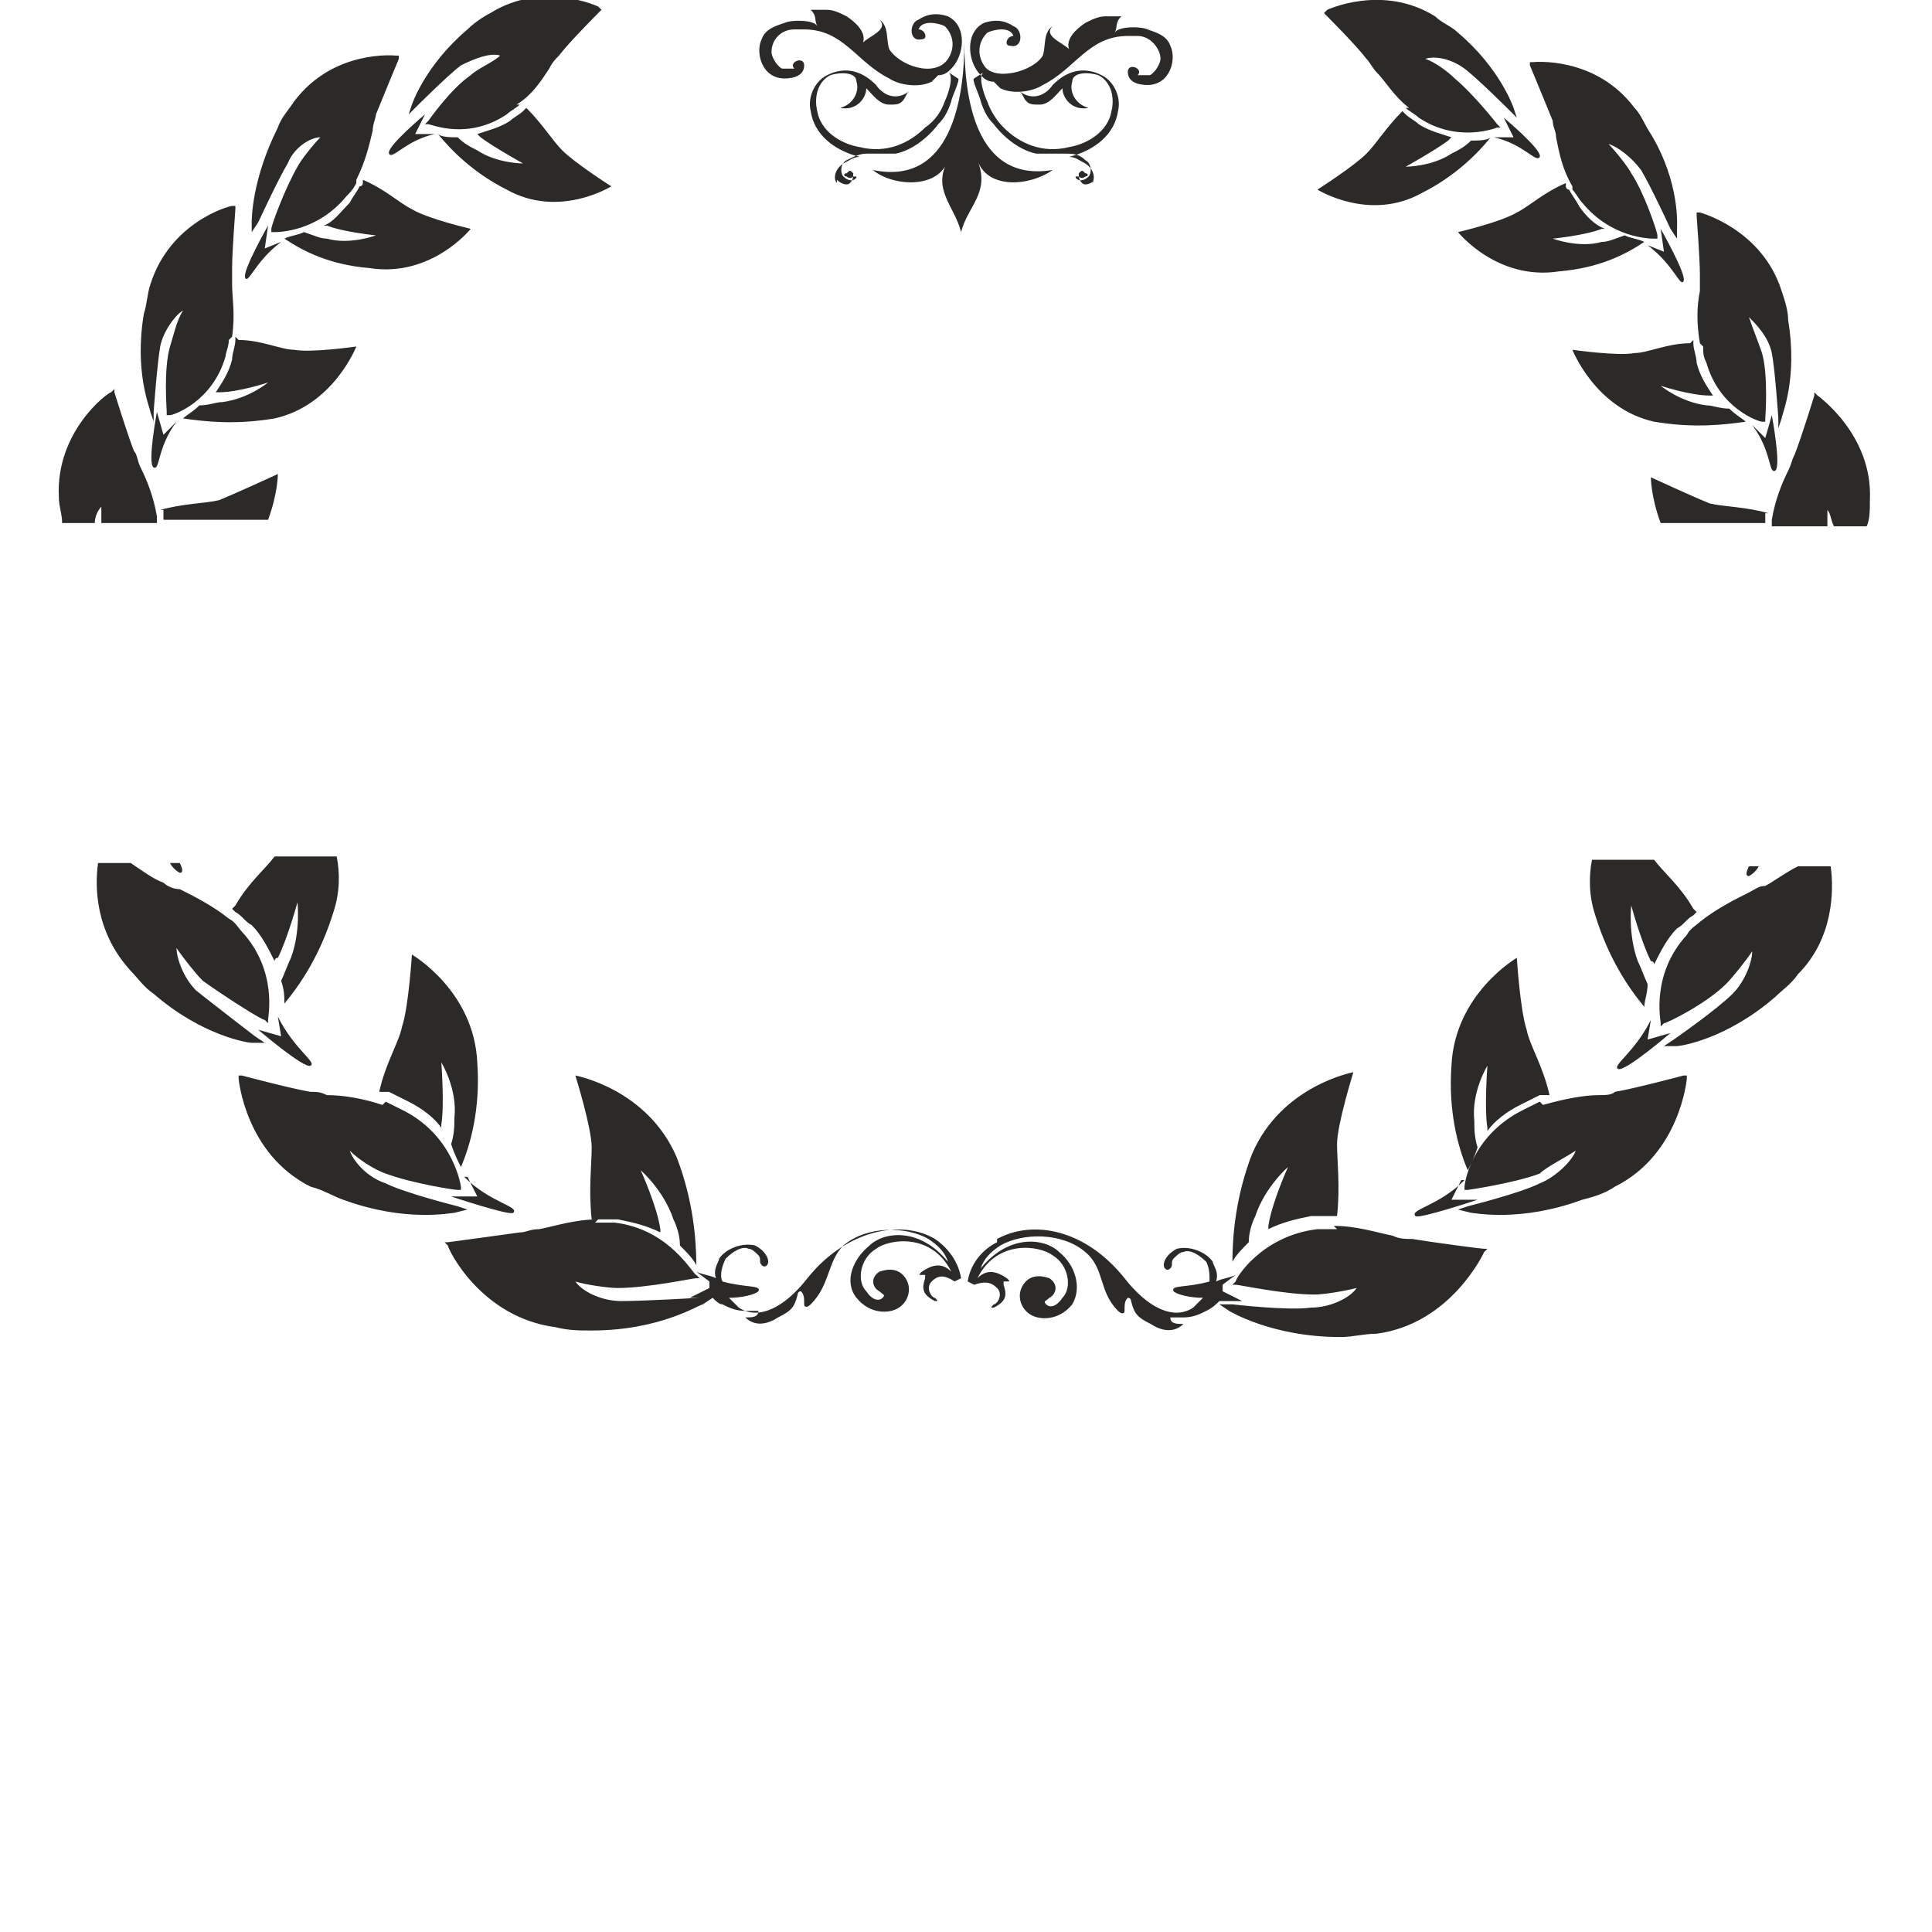
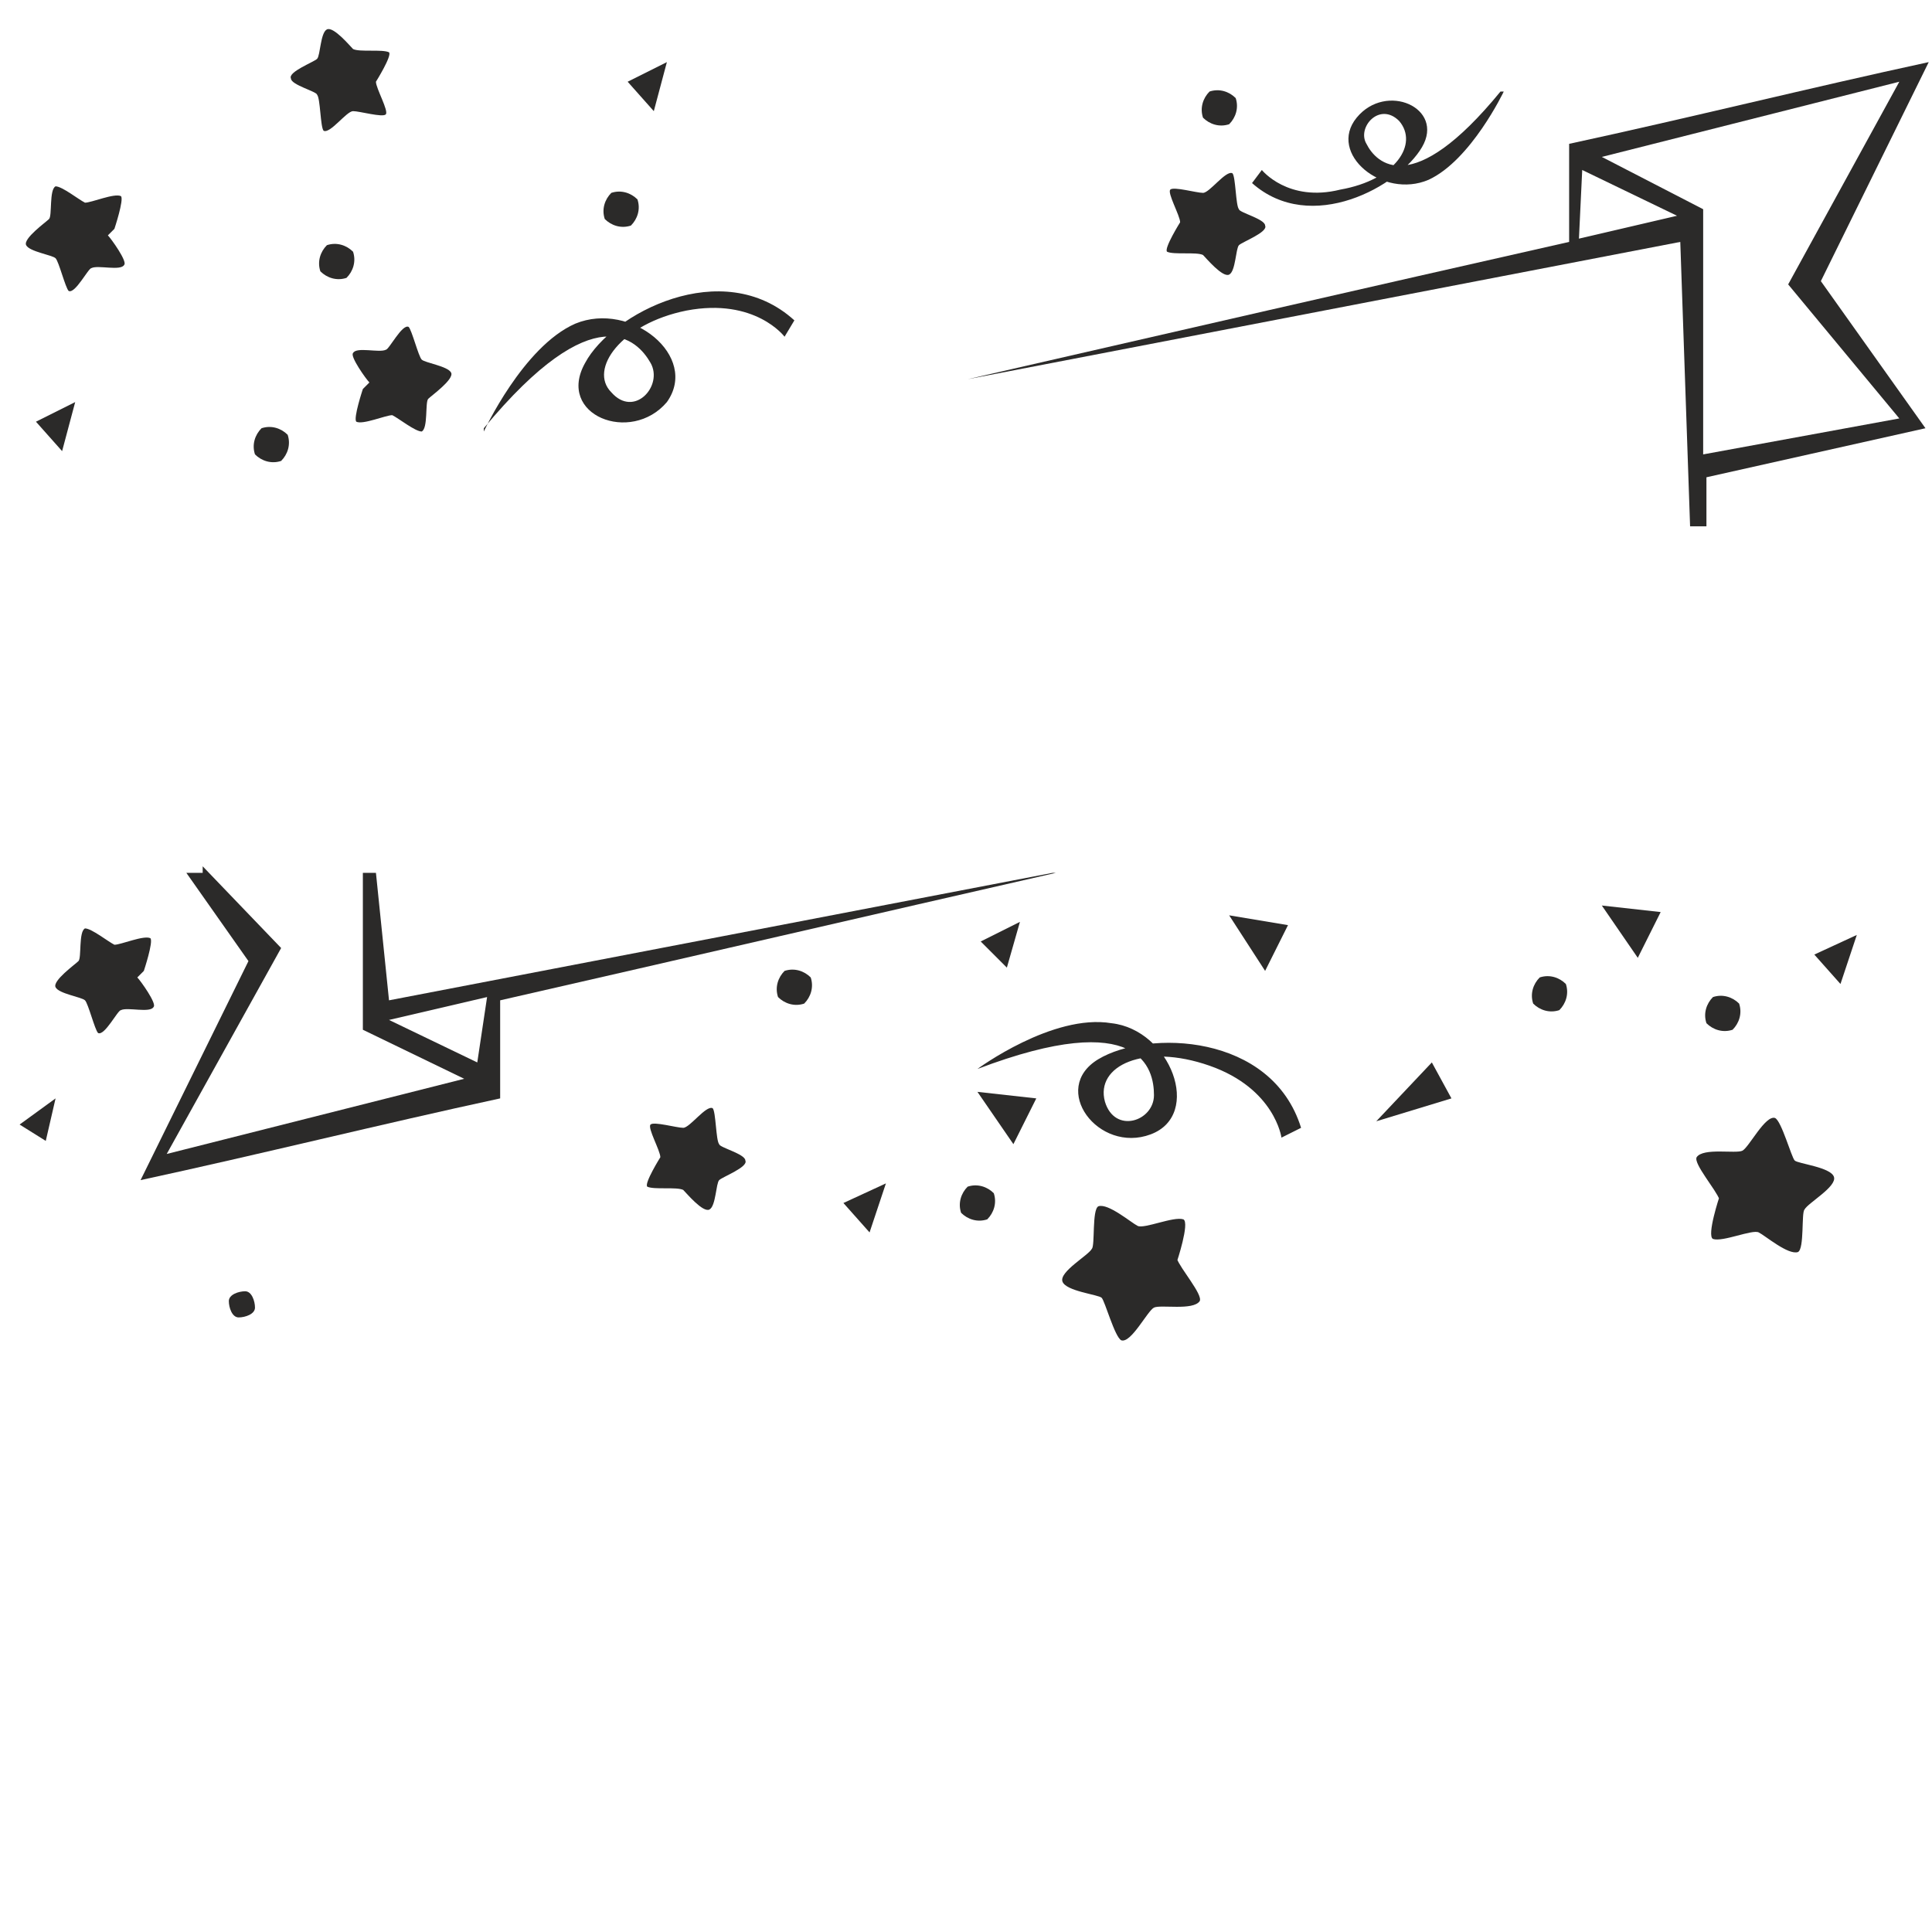
<svg xmlns="http://www.w3.org/2000/svg" xml:space="preserve" width="591px" height="591px" version="1.1" style="shape-rendering:geometricPrecision; text-rendering:geometricPrecision; image-rendering:optimizeQuality; fill-rule:evenodd; clip-rule:evenodd" viewBox="0 0 591 591">
  <defs>
    <style type="text/css">
   
+     .fil1 {fill:#2B2A29;fill-rule:nonzero}
    .fil0 {fill:#2B2A29;fill-rule:nonzero}
   
  </style>
  </defs>
  <g id="Layer_x0020_1">
-     <path class="fil0" d="M306 27c4,2 10,1 13,-1 10,-5 14,-15 26,-15 1,0 2,0 3,0 4,0 7,4 7,7 0,1 -1,3 -2,4 -1,1 -1,1 -2,1 -1,0 -2,0 -3,0 2,-2 -3,-4 -3,-1 0,3 3,4 6,4 7,0 9,-8 7,-12 -1,-3 -4,-4 -7,-5 -2,-1 -9,-1 -10,1 1,-2 0,-3 2,-5 0,0 -5,0 -5,0 -2,0 -4,1 -6,2 -3,2 -6,5 -5,8 -2,-2 -8,-4 -5,-7 0,0 0,0 0,0 -3,2 -2,6 -3,9 -3,5 -15,8 -18,3 -2,-3 -2,-7 1,-10 2,-1 7,-2 8,1 -2,0 -3,3 -1,3 4,1 4,-5 1,-6 -3,-2 -6,-2 -9,-1 -6,3 -5,12 -1,16 1,1 2,2 4,2zm-125 346c0,0 1,0 1,0 2,0 4,0 7,0 5,1 9,2 13,4 0,0 0,-1 0,-1 -1,-7 -6,-18 -6,-18 0,0 7,6 10,15 1,2 2,5 2,8 2,2 4,4 5,6 0,-8 -1,-20 -6,-33 -9,-21 -31,-25 -31,-25 0,0 5,16 5,22 0,5 -1,13 0,22zm118 19c0,0 0,0 0,0 0,0 0,0 0,0 0,0 0,0 0,0 0,0 0,0 0,0zm6 -13c11,-6 27,-3 39,12 7,9 15,13 21,9 1,-1 2,-2 3,-3 -4,0 -8,-1 -9,-2 -1,-2 4,-1 11,-3 0,-2 0,-4 -1,-6 -2,-2 -5,-4 -7,-3 -1,0 -2,1 -3,2 -1,1 0,2 -1,3 -1,1 -2,0 -2,-1 0,-2 2,-4 4,-5 4,-1 9,1 11,4 0,1 2,3 1,6 2,-1 4,-1 6,-2l-4 3c0,1 0,1 0,2l6 3c0,0 -3,0 -7,0 -1,1 -2,2 -4,3 -2,1 -4,2 -7,2 -1,0 -2,0 -4,0 0,2 2,2 4,2 -3,3 -7,2 -10,0 -4,-2 -5,-3 -6,-7 0,0 0,-1 -1,-1 -1,1 -1,2 -1,4 0,1 -1,1 -2,0 -6,-6 -4,-13 -10,-18 -7,-6 -19,-6 -26,-2 -3,2 -5,4 -6,7 9,-11 20,-9 24,-5 5,4 7,11 4,16 -4,5 -10,5 -13,3 -3,-2 -4,-6 -2,-9 2,-3 5,-3 8,-2 3,2 2,5 0,6 -1,1 -2,1 -1,2 1,1 3,1 5,-2 3,-3 2,-10 -3,-13 -4,-3 -17,-5 -23,7 3,-3 6,-2 9,0 1,1 1,1 0,1 0,0 -1,0 -1,0 0,0 0,0 0,1 1,3 1,5 -3,7 -1,0 -1,0 0,-1 1,0 3,-3 1,-5 -2,-2 -4,-2 -7,-1 0,0 0,0 0,0 0,0 -2,-1 -2,-1 1,-6 5,-10 9,-12zm-13 13c0,0 0,0 0,0 0,0 0,0 0,0 0,0 0,0 0,0 0,0 0,0 0,0zm-6 -13c-10,-6 -27,-3 -39,12 -7,9 -15,13 -21,9 -1,-1 -2,-2 -3,-3 4,0 8,-1 9,-2 1,-2 -4,-1 -11,-3 -1,-2 0,-5 1,-7 2,-2 5,-4 7,-3 1,0 2,1 3,2 1,1 0,2 1,3 1,1 2,0 2,-1 0,-2 -2,-4 -4,-5 -4,-1 -9,1 -11,4 0,1 -2,3 -1,6 -2,-1 -4,-1 -6,-2l4 3c0,1 0,1 0,2l-6 3c0,0 3,0 7,0 1,1 2,2 3,2 2,1 4,2 7,2 1,0 2,0 4,0 0,2 -2,2 -4,2 3,3 7,2 10,0 4,-2 5,-3 6,-7 0,0 0,-1 1,-1 1,1 1,2 1,4 0,1 1,1 2,0 6,-6 5,-13 10,-18 7,-6 19,-6 26,-2 3,2 5,4 6,7 -9,-11 -20,-9 -24,-5 -5,4 -8,11 -4,16 4,5 10,5 13,3 3,-2 4,-6 2,-9 -2,-3 -5,-3 -8,-2 -3,2 -2,5 0,6 1,1 2,1 1,2 -1,1 -3,1 -5,-2 -3,-3 -2,-10 3,-13 4,-3 17,-5 23,7 -3,-3 -6,-2 -9,0 -1,1 -1,1 0,1 0,0 1,0 1,0 0,0 0,0 0,1 -1,3 -1,5 3,7 1,0 1,0 0,-1 -1,0 -3,-3 -1,-5 2,-2 4,-2 7,0 0,0 0,0 0,0 0,0 2,-1 2,-1 -1,-6 -5,-10 -8,-12zm172 -337l5 0 -3 -6c0,0 12,10 11,12 -1,2 -5,-4 -14,-6zm-27 -9c-5,-4 -7,-8 -10,-11 -1,-1 -2,-3 -3,-4 -3,-4 -12,-13 -12,-13l-1 -1 1 -1c0,0 17,-8 33,2 2,2 5,3 7,5 13,11 17,23 17,23l1 3 -2 -2c0,0 -10,-10 -14,-13 -4,-3 -9,-4 -12,-3 3,1 7,4 9,6 6,5 13,14 13,14l1 1 -1 0c0,0 -12,5 -24,-3 -1,-1 -3,-2 -4,-3zm-2 1c0,0 1,1 1,1 1,1 3,2 4,3 3,2 7,3 10,4 0,0 -1,1 -1,1 -4,3 -13,8 -13,8 0,0 8,0 14,-4 2,-1 4,-2 6,-4 2,0 5,0 6,-1 -4,5 -11,12 -21,17 -16,9 -32,-1 -32,-1 0,0 11,-7 15,-11 3,-3 6,-8 11,-13zm75 41l5 2 -1 -7c0,0 8,14 7,16 -1,2 -3,-5 -11,-11zm-23 -18c-3,-5 -4,-10 -5,-15 0,-2 -1,-3 -1,-5 -2,-5 -7,-17 -7,-17l0 -1 1 0c0,0 19,-2 31,14 2,2 3,5 5,8 9,15 8,28 8,29l0 3 -2 -3c0,0 -6,-13 -9,-18 -3,-4 -7,-7 -10,-8 2,2 6,7 7,9 4,6 8,18 8,19l0 1 -1 0c-1,0 -13,0 -22,-11 -1,-1 -2,-3 -3,-4zm-2 0c0,0 0,1 1,1 1,2 2,3 3,5 2,3 5,6 8,7 0,0 -1,0 -1,0 -5,2 -15,3 -15,3 0,0 8,3 15,1 2,0 4,-1 7,-2 2,1 4,1 6,2 -6,4 -14,8 -26,9 -19,3 -31,-12 -31,-12 0,0 13,-3 18,-6 4,-2 8,-6 15,-9zm57 73l4 4 2 -7c0,0 3,16 1,17 -2,1 -1,-6 -7,-14zm-16 -25c-1,-6 -1,-11 0,-16 0,-2 0,-3 0,-5 0,-5 -1,-18 -1,-18l0 -1 1 0c0,0 19,5 25,24 1,3 2,6 2,9 3,18 -2,29 -2,30l-1 3 0 -3c0,0 -1,-15 -2,-20 -1,-5 -5,-9 -7,-11 1,3 3,8 4,11 2,7 1,20 1,20l0 1 -1 0c-1,0 -13,-4 -17,-18 -1,-2 -1,-3 -1,-5zm-2 -1c0,0 0,1 0,1 0,2 1,4 1,6 1,4 3,7 5,10 0,0 -1,0 -1,0 -6,0 -15,-3 -15,-3 0,0 6,5 14,6 2,0 4,1 7,1 2,2 4,3 5,4 -7,1 -16,2 -28,0 -18,-4 -25,-22 -25,-22 0,0 14,2 19,1 4,0 10,-3 17,-3zm24 55c1,-6 3,-11 5,-15 1,-2 1,-3 2,-5 2,-5 6,-18 6,-18l0 -1 1 1c0,0 17,12 16,32 0,3 0,6 -1,8l-10 0c-1,-2 -1,-4 -2,-5 0,1 0,3 0,5l-17 0c0,-1 0,-1 0,-2zm-2 -2c0,0 0,1 0,1 0,1 0,1 0,2l-32 0c-3,-8 -3,-14 -3,-14 0,0 13,6 18,8 4,1 11,1 18,3zm-2 108c-1,2 -3,3 -3,3 -1,0 -1,-1 0,-3l3 0zm-33 47l-1 6 7 -2c0,0 -14,12 -16,11 -2,-1 5,-5 10,-15zm15 -30c5,-4 11,-7 15,-9 2,-1 3,-2 5,-2 2,-1 6,-4 10,-6l10 0c1,7 1,22 -10,33 -2,3 -5,5 -7,7 -15,13 -29,15 -30,15l-4 0 3 -2c0,0 13,-9 18,-14 4,-4 6,-10 6,-13 -2,3 -6,8 -8,10 -6,6 -18,12 -19,12l-1 1 0 -1c0,-1 -3,-15 8,-27 1,-2 3,-3 4,-4zm-1 -3c0,0 -1,1 -1,1 -2,1 -3,3 -5,4 -3,3 -5,7 -7,11 0,0 0,-1 -1,-1 -3,-6 -6,-17 -6,-17 0,0 -1,9 2,17 1,2 2,5 3,7 0,3 -1,5 -1,7 -5,-6 -11,-15 -15,-28 -2,-6 -2,-12 -1,-17l19 0c3,4 8,8 12,15zm-72 82l-3 6 8 0c0,0 -18,6 -19,5 -2,-2 7,-3 15,-11zm25 -23c7,-2 13,-3 17,-3 2,0 4,0 5,-1 6,-1 21,-5 21,-5l1 0 0 1c0,0 -2,23 -22,33 -3,2 -6,3 -10,4 -19,7 -33,4 -34,4l-4 -1 3 -1c0,0 16,-4 22,-7 5,-2 10,-7 11,-10 -3,2 -9,5 -11,7 -8,3 -22,5 -22,5l-1 0 0 -1c0,-1 2,-15 17,-23 2,-1 4,-2 6,-3zm0 -3c0,0 -1,0 -1,0 -2,1 -4,2 -6,3 -4,2 -8,5 -10,8 0,0 0,-1 0,-1 -1,-6 0,-19 0,-19 0,0 -5,8 -4,17 0,2 0,5 1,8 -1,3 -2,5 -3,7 -3,-7 -6,-18 -5,-32 1,-22 20,-33 20,-33 0,0 1,16 3,22 1,5 5,11 7,20zm-64 40c7,0 13,2 18,3 2,1 4,1 6,1 6,1 21,3 22,3l1 0 -1 1c0,0 -10,22 -33,25 -4,0 -7,1 -11,1 -21,0 -34,-8 -34,-8l-3 -2 4 0c0,0 17,2 24,1 6,0 12,-3 14,-6 -4,1 -10,2 -13,2 -9,0 -23,-3 -24,-3l-1 0 1 -1c0,-1 8,-14 25,-16 2,0 4,0 6,0zm1 -3c0,0 -1,0 -1,0 -2,0 -4,0 -7,0 -5,1 -9,2 -13,4 0,0 0,-1 0,-1 1,-7 6,-18 6,-18 0,0 -7,6 -10,15 -1,2 -2,5 -2,8 -2,2 -4,4 -5,6 0,-8 1,-20 6,-33 9,-21 31,-25 31,-25 0,0 -5,16 -5,22 0,5 1,13 0,22zm-277 -331l-5 0 3 -6c0,0 -12,10 -11,12 1,2 5,-4 14,-6zm27 -9c-1,1 -3,2 -4,3 -12,8 -23,3 -24,3l-1 0 1 -1c0,0 7,-10 13,-14 2,-2 7,-4 9,-6 -3,-1 -8,1 -12,3 -4,3 -14,13 -14,13l-2 2 1 -3c0,0 4,-12 17,-23 2,-2 5,-4 7,-5 16,-10 33,-2 33,-2l1 1 -1 1c0,0 -9,9 -12,13 -1,1 -2,2 -3,4 -2,3 -5,8 -10,11zm2 1c0,0 -1,1 -1,1 -1,1 -3,2 -4,3 -3,2 -7,3 -10,4 0,0 1,1 1,1 4,3 13,8 13,8 0,0 -8,0 -14,-4 -2,-1 -4,-2 -6,-4 -2,0 -5,0 -6,-1 4,5 11,12 21,17 16,9 32,-1 32,-1 0,0 -11,-7 -15,-11 -3,-3 -6,-8 -11,-13zm-75 41l-5 2 1 -7c0,0 -8,14 -7,16 1,2 3,-5 11,-11zm23 -18c-1,2 -2,3 -3,4 -9,11 -21,11 -22,11l-1 0 0 -1c0,-1 4,-12 8,-19 1,-2 5,-7 7,-9 -3,0 -8,3 -10,8 -3,5 -9,18 -9,18l-2 3 0 -3c0,-1 0,-13 8,-29 1,-3 3,-5 5,-8 12,-16 31,-14 31,-14l1 0 0 1c0,0 -5,12 -7,17 0,1 -1,3 -1,5 -1,4 -2,9 -5,15zm2 0c0,0 0,1 -1,1 -1,2 -2,3 -3,5 -3,3 -5,6 -8,7 0,0 1,0 1,0 5,2 15,3 15,3 0,0 -8,3 -15,1 -2,0 -4,-1 -7,-2 -2,1 -4,1 -6,2 6,4 14,8 26,9 19,3 31,-12 31,-12 0,0 -13,-3 -18,-6 -4,-2 -8,-6 -15,-9zm-57 73l-4 4 -2 -7c0,0 -3,16 -1,17 2,1 1,-6 7,-14zm16 -25c0,2 -1,4 -1,5 -4,14 -16,18 -17,18l-1 0 0 -1c0,-1 -1,-13 1,-20 1,-3 2,-8 4,-11 -2,1 -6,6 -7,11 -1,6 -2,20 -2,20l0 3 -1 -3c0,-1 -5,-12 -2,-30 1,-3 1,-6 2,-9 6,-19 24,-24 25,-24l1 0 0 1c0,0 -1,13 -1,18 0,1 0,3 0,5 0,4 1,9 0,16zm2 -1c0,0 0,1 0,1 0,2 -1,4 -1,6 -1,4 -3,7 -5,10 0,0 1,0 1,0 6,0 15,-3 15,-3 0,0 -6,5 -14,6 -2,0 -4,1 -7,1 -2,2 -4,3 -5,4 7,1 16,2 28,0 18,-4 25,-22 25,-22 0,0 -14,2 -19,1 -4,0 -10,-3 -17,-3zm-24 55c0,1 0,1 0,2l-17 0c0,-2 0,-3 0,-5 -1,1 -2,3 -2,5l-10 0c0,-3 -1,-5 -1,-8 -1,-20 15,-32 16,-32l1 -1 0 1c0,0 4,13 6,18 1,1 1,3 2,5 2,4 4,9 5,15zm2 -2c0,0 0,1 0,1 0,1 0,1 0,2l32 0c3,-8 3,-14 3,-14 0,0 -13,6 -18,8 -4,1 -11,1 -18,3zm2 108c1,2 3,3 3,3 1,0 1,-1 0,-3l-3 0zm33 47l1 6 -7 -2c0,0 14,12 16,11 2,-1 -5,-5 -10,-15zm-15 -30c2,1 3,3 4,4 11,12 8,26 8,27l0 1 -1 -1c-1,0 -12,-7 -19,-12 -2,-2 -6,-7 -8,-10 0,3 2,9 6,13 5,4 18,14 18,14l3 2 -4 0c-1,0 -15,-2 -30,-15 -3,-2 -5,-5 -7,-7 -11,-12 -11,-26 -10,-33l10 0c3,2 7,5 10,6 1,1 3,2 5,2 4,2 10,5 15,9zm1 -3c0,0 1,1 1,1 2,1 3,3 5,4 3,3 5,7 7,11 0,0 0,-1 1,-1 3,-6 6,-17 6,-17 0,0 1,9 -2,17 -1,2 -2,5 -3,7 1,3 1,5 1,7 5,-6 11,-15 15,-28 2,-6 2,-12 1,-17l-19 0c-3,4 -8,8 -12,15zm72 82l3 6 -8 0c0,0 18,6 19,5 2,-2 -7,-3 -15,-11zm-25 -23c2,1 4,2 6,3 15,8 17,23 17,23l0 1 -1 0c-1,0 -14,-2 -22,-5 -3,-1 -8,-4 -11,-7 1,3 5,8 11,10 6,3 22,7 22,7l3 1 -4 1c-1,0 -15,3 -34,-4 -3,-1 -6,-3 -10,-4 -20,-10 -22,-33 -22,-33l0 -1 1 0c0,0 15,4 21,5 2,0 3,0 5,1 5,0 11,1 17,3zm0 -3c0,0 1,0 1,0 2,1 4,2 6,3 4,2 8,5 10,8 0,0 0,-1 0,-1 1,-6 0,-19 0,-19 0,0 5,8 4,17 0,2 0,5 -1,8 1,3 2,5 3,7 3,-7 6,-18 5,-32 -1,-22 -20,-33 -20,-33 0,0 -1,16 -3,22 -1,5 -5,11 -7,20zm64 40c2,0 4,0 6,0 17,2 24,16 25,16l1 1 -1 0c-1,0 -15,3 -24,3 -3,0 -10,-1 -13,-2 2,3 8,6 14,6 7,0 24,-1 24,-1l4 0 -3 2c-1,0 -13,8 -34,8 -4,0 -7,0 -11,-1 -23,-3 -33,-24 -33,-25l-1 -1 1 0c0,0 15,-2 22,-3 2,0 3,-1 6,-1 5,-1 11,-3 18,-3zm113 -369c0,2 0,4 0,7 0,-3 0,-5 0,-7l0 8c0,17 -4,44 -28,39 -1,0 -1,0 0,0 6,5 20,6 23,-3 -5,9 2,14 4,22l0 5c0,-1 0,-3 0,-4 0,1 0,2 0,4l0 -5c2,-8 9,-12 5,-22 3,9 16,8 23,3 1,0 1,0 0,0 -24,4 -27,-23 -27,-39l0 -8zm-39 50c1,1 3,2 4,1 1,-1 1,-2 1,-3 -1,-1 -1,-1 -2,0 -1,0 -1,1 0,1 0,0 1,1 2,0 0,0 1,0 1,0 0,1 -2,2 -4,0 -1,-1 -1,-4 1,-5 2,-1 4,-2 6,-2 3,0 6,0 9,0 5,-1 10,-5 13,-9 2,-2 3,-4 4,-7 0,-1 3,-7 2,-7l-3 -2c2,1 0,7 -1,9 -1,3 -3,6 -6,8 -5,5 -12,8 -20,6 -6,-1 -12,-5 -13,-11 -1,-4 0,-9 4,-11 3,-1 8,-1 8,2 1,3 -1,7 -5,8 5,1 8,-3 8,-6 2,2 4,5 7,5 2,0 3,0 4,-1 1,-1 1,-2 2,-3 -4,3 -8,1 -10,-2 -4,-4 -9,-6 -15,-3 -4,2 -6,7 -5,11 1,7 7,12 15,14 -2,0 -3,1 -5,2 -3,2 -3,5 -2,6l0 0zm29 -30c-4,2 -10,1 -13,-1 -10,-5 -14,-15 -26,-15 -1,0 -2,0 -3,0 -4,0 -7,3 -7,7 0,1 1,3 2,4 1,1 1,1 2,1 1,0 2,0 3,0 -2,-2 3,-4 3,-1 0,3 -3,4 -6,4 -7,0 -9,-8 -7,-12 1,-3 4,-4 7,-5 2,-1 9,-1 10,1 -1,-2 0,-3 -2,-5 0,0 5,0 5,0 2,0 4,1 6,2 3,2 6,5 5,8 2,-2 8,-4 5,-7 0,0 0,0 0,0 3,2 2,6 3,9 3,5 14,9 18,3 2,-3 2,-7 -1,-10 -2,-1 -7,-2 -8,1 2,0 3,3 1,3 -4,1 -4,-5 -1,-6 3,-2 6,-2 9,-1 6,3 5,12 1,16 -1,1 -2,2 -4,2zm50 30c-1,1 -3,2 -4,1 -1,-1 -1,-2 -1,-3 1,-1 1,-1 2,0 1,0 1,1 0,1 0,0 -1,1 -2,0 0,0 -1,0 -1,0 0,1 2,2 4,0 1,-1 1,-4 -1,-5 -2,-2 -4,-2 -6,-2 -3,0 -6,0 -9,0 -5,-1 -10,-5 -13,-9 -2,-2 -3,-4 -4,-7 0,-1 -3,-7 -2,-7 0,0 3,-2 3,-2 -2,1 0,7 1,9 1,3 3,6 5,8 5,5 12,8 20,6 6,-1 12,-5 13,-11 1,-4 0,-9 -4,-11 -3,-1 -8,-1 -8,2 -1,3 1,7 5,8 -5,1 -8,-3 -8,-6 -2,2 -4,5 -7,5 -2,0 -3,0 -4,-1 -1,-1 -1,-2 -2,-3 4,3 8,1 10,-2 4,-4 9,-6 15,-3 4,2 6,7 5,11 -1,7 -7,12 -15,14 2,0 3,1 5,2 3,2 3,5 2,6l0 0z" />
+     <path class="fil0" d="M111 119c0,0 -3,9 -2,10 2,1 9,-2 11,-2 2,1 7,5 9,5 2,-1 1,-9 2,-10 1,-1 8,-6 7,-8 -1,-2 -8,-3 -9,-4 -1,-1 -3,-9 -4,-10 -2,-1 -6,7 -7,7 -2,1 -9,-1 -10,1 -1,1 4,8 5,9z" />
+     <path class="fil0" d="M526 366c0,0 -4,12 -2,13 3,1 12,-3 14,-2 2,1 9,7 12,6 2,-1 1,-12 2,-13 1,-2 10,-7 9,-10 -1,-3 -11,-4 -12,-5 -1,-1 -4,-12 -6,-13 -3,-1 -8,9 -10,10 -2,1 -12,-1 -14,2 -1,2 6,10 7,13z" />
+     <path class="fil0" d="M361 68c0,0 -5,8 -4,9 2,1 9,0 11,1 1,1 6,7 8,6 2,-1 2,-8 3,-9 1,-1 9,-4 8,-6 0,-2 -8,-4 -8,-5 -1,-1 -1,-10 -2,-11 -2,-1 -7,6 -9,6 -2,0 -9,-2 -10,-1 -1,1 3,8 3,10z" />
+     <path class="fil0" d="M35 70c0,0 3,-9 2,-10 -2,-1 -9,2 -11,2 -2,-1 -7,-5 -9,-5 -2,1 -1,9 -2,10 -1,1 -8,6 -7,8 1,2 8,3 9,4 1,1 3,9 4,10 2,1 6,-7 7,-7 2,-1 9,1 10,-1 1,-1 -4,-8 -5,-9z" />
+     <path class="fil0" d="M360 386c0,0 4,-12 2,-13 -3,-1 -12,3 -14,2 -2,-1 -9,-7 -12,-6 -2,1 -1,12 -2,13 -1,2 -10,7 -9,10 1,3 11,4 12,5 1,1 4,12 6,13 3,1 8,-9 10,-10 2,-1 12,1 14,-2 1,-2 -6,-10 -7,-13z" />
+     <path class="fil0" d="M115 25c0,0 5,-8 4,-9 -2,-1 -9,0 -11,-1 -1,-1 -6,-7 -8,-6 -2,1 -2,8 -3,9 -1,1 -9,4 -8,6 0,2 8,4 8,5 1,1 1,10 2,11 2,1 7,-6 9,-6 2,0 9,2 10,1 1,-1 -3,-8 -3,-10z" />
+     <path class="fil0" d="M88 133c1,3 0,6 -2,8 -3,1 -6,0 -8,-2 -1,-3 0,-6 2,-8 3,-1 6,0 8,2z" />
+     <path class="fil0" d="M108 77c1,3 0,6 -2,8 -3,1 -6,0 -8,-2 -1,-3 0,-6 2,-8 3,-1 6,0 8,2z" />
+     <path class="fil0" d="M195 61c1,3 0,6 -2,8 -3,1 -6,0 -8,-2 -1,-3 0,-6 2,-8 3,-1 6,0 8,2z" />
+     <path class="fil0" d="M479 301c1,3 0,6 -2,8 -3,1 -6,0 -8,-2 -1,-3 0,-6 2,-8 3,-1 6,0 8,2z" />
+     <path class="fil0" d="M532 307c1,3 0,6 -2,8 -3,1 -6,0 -8,-2 -1,-3 0,-6 2,-8 3,-1 6,0 8,2z" />
+     <path class="fil0" d="M304 365c1,3 0,6 -2,8 -3,1 -6,0 -8,-2 -1,-3 0,-6 2,-8 3,-1 6,0 8,2z" />
+     <path class="fil0" d="M378 30c1,3 0,6 -2,8 -3,1 -6,0 -8,-2 -1,-3 0,-6 2,-8 3,-1 6,0 8,2z" />
+     <path class="fil0" d="M299 327c0,0 23,-17 41,-14 18,2 28,28 12,34 -16,6 -31,-14 -16,-23 15,-9 53,-8 62,21l-6 3c0,0 -2,-15 -22,-22 -20,-7 -35,0 -32,11 3,10 15,6 15,-2 0,-8 -4,-27 -54,-8z" />
+     <path class="fil0" d="M148 132c0,0 12,-26 28,-33 17,-7 38,10 28,24 -11,13 -34,4 -25,-12 8,-15 42,-33 64,-13l-3 5c0,0 -9,-12 -30,-8 -20,4 -30,18 -23,25 7,8 16,-2 12,-9 -4,-7 -17,-21 -51,20z" />
+     <path class="fil0" d="M460 28c0,0 -10,21 -23,27 -14,6 -31,-8 -22,-19 9,-11 27,-3 20,9 -7,12 -34,27 -52,11l3 -4c0,0 8,10 24,6 17,-3 24,-14 18,-21 -6,-6 -13,2 -10,7 3,6 14,17 41,-16z" />
+     <polygon class="fil0" points="266,377 271,362 258,368 " />
+     <polygon class="fil0" points="19,138 23,123 11,129 " />
+     <polygon class="fil0" points="17,336 14,349 6,344 " />
+     <path class="fil0" d="M70 398c0,2 1,5 3,5 2,0 5,-1 5,-3 0,-2 -1,-5 -3,-5 -2,0 -5,1 -5,3z" />
+     <polygon class="fil0" points="387,297 376,280 394,283 " />
+     <polygon class="fil0" points="501,293 490,277 508,279 " />
+     <polygon class="fil0" points="421,343 438,325 444,336 " />
+     <polygon class="fil0" points="200,34 204,19 192,25 " />
+     <polygon class="fil0" points="310,350 299,334 317,336 " />
+     <path class="fil0" d="M202 354c0,0 -5,8 -4,9 2,1 9,0 11,1 1,1 6,7 8,6 2,-1 2,-8 3,-9 1,-1 9,-4 8,-6 0,-2 -8,-4 -8,-5 -1,-1 -1,-10 -2,-11 -2,-1 -7,6 -9,6 -2,0 -9,-2 -10,-1 -1,1 3,8 3,10z" />
+     <path class="fil1" d="M521 139l60 -11 -34 -41 34 -62 -91 23 31 16 0 75zm-37 -87l-1 21 30 -7 -29 -14zm33 109l-3 -87 -218 42c61,-14 122,-28 184,-42l0 -30c37,-8 73,-17 110,-25l-33 67 32 45 -67 15 0 15 -4 0z" />
+     <path class="fil1" d="M62 265l24 25 -35 63 91 -23 -31 -15 0 -48 4 0 4 39 203 -39 1 0c-57,13 -113,26 -170,39l0 30c-37,8 -73,17 -110,25l33 -67 -19 -27 5 0zm84 60l3 -20 -30 7 27 13z" />
+     <polygon class="fil0" points="563,301 568,286 555,292 " />
+     <path class="fil0" d="M248 299c1,3 0,6 -2,8 -3,1 -6,0 -8,-2 -1,-3 0,-6 2,-8 3,-1 6,0 8,2z" />
+     <polygon class="fil0" points="308,296 312,282 300,288 " />
+     <path class="fil0" d="M44 297c0,0 3,-9 2,-10 -2,-1 -9,2 -11,2 -2,-1 -7,-5 -9,-5 -2,1 -1,9 -2,10 -1,1 -8,6 -7,8 1,2 8,3 9,4 1,1 3,9 4,10 2,1 6,-7 7,-7 2,-1 9,1 10,-1 1,-1 -4,-8 -5,-9z" />
  </g>
</svg>
